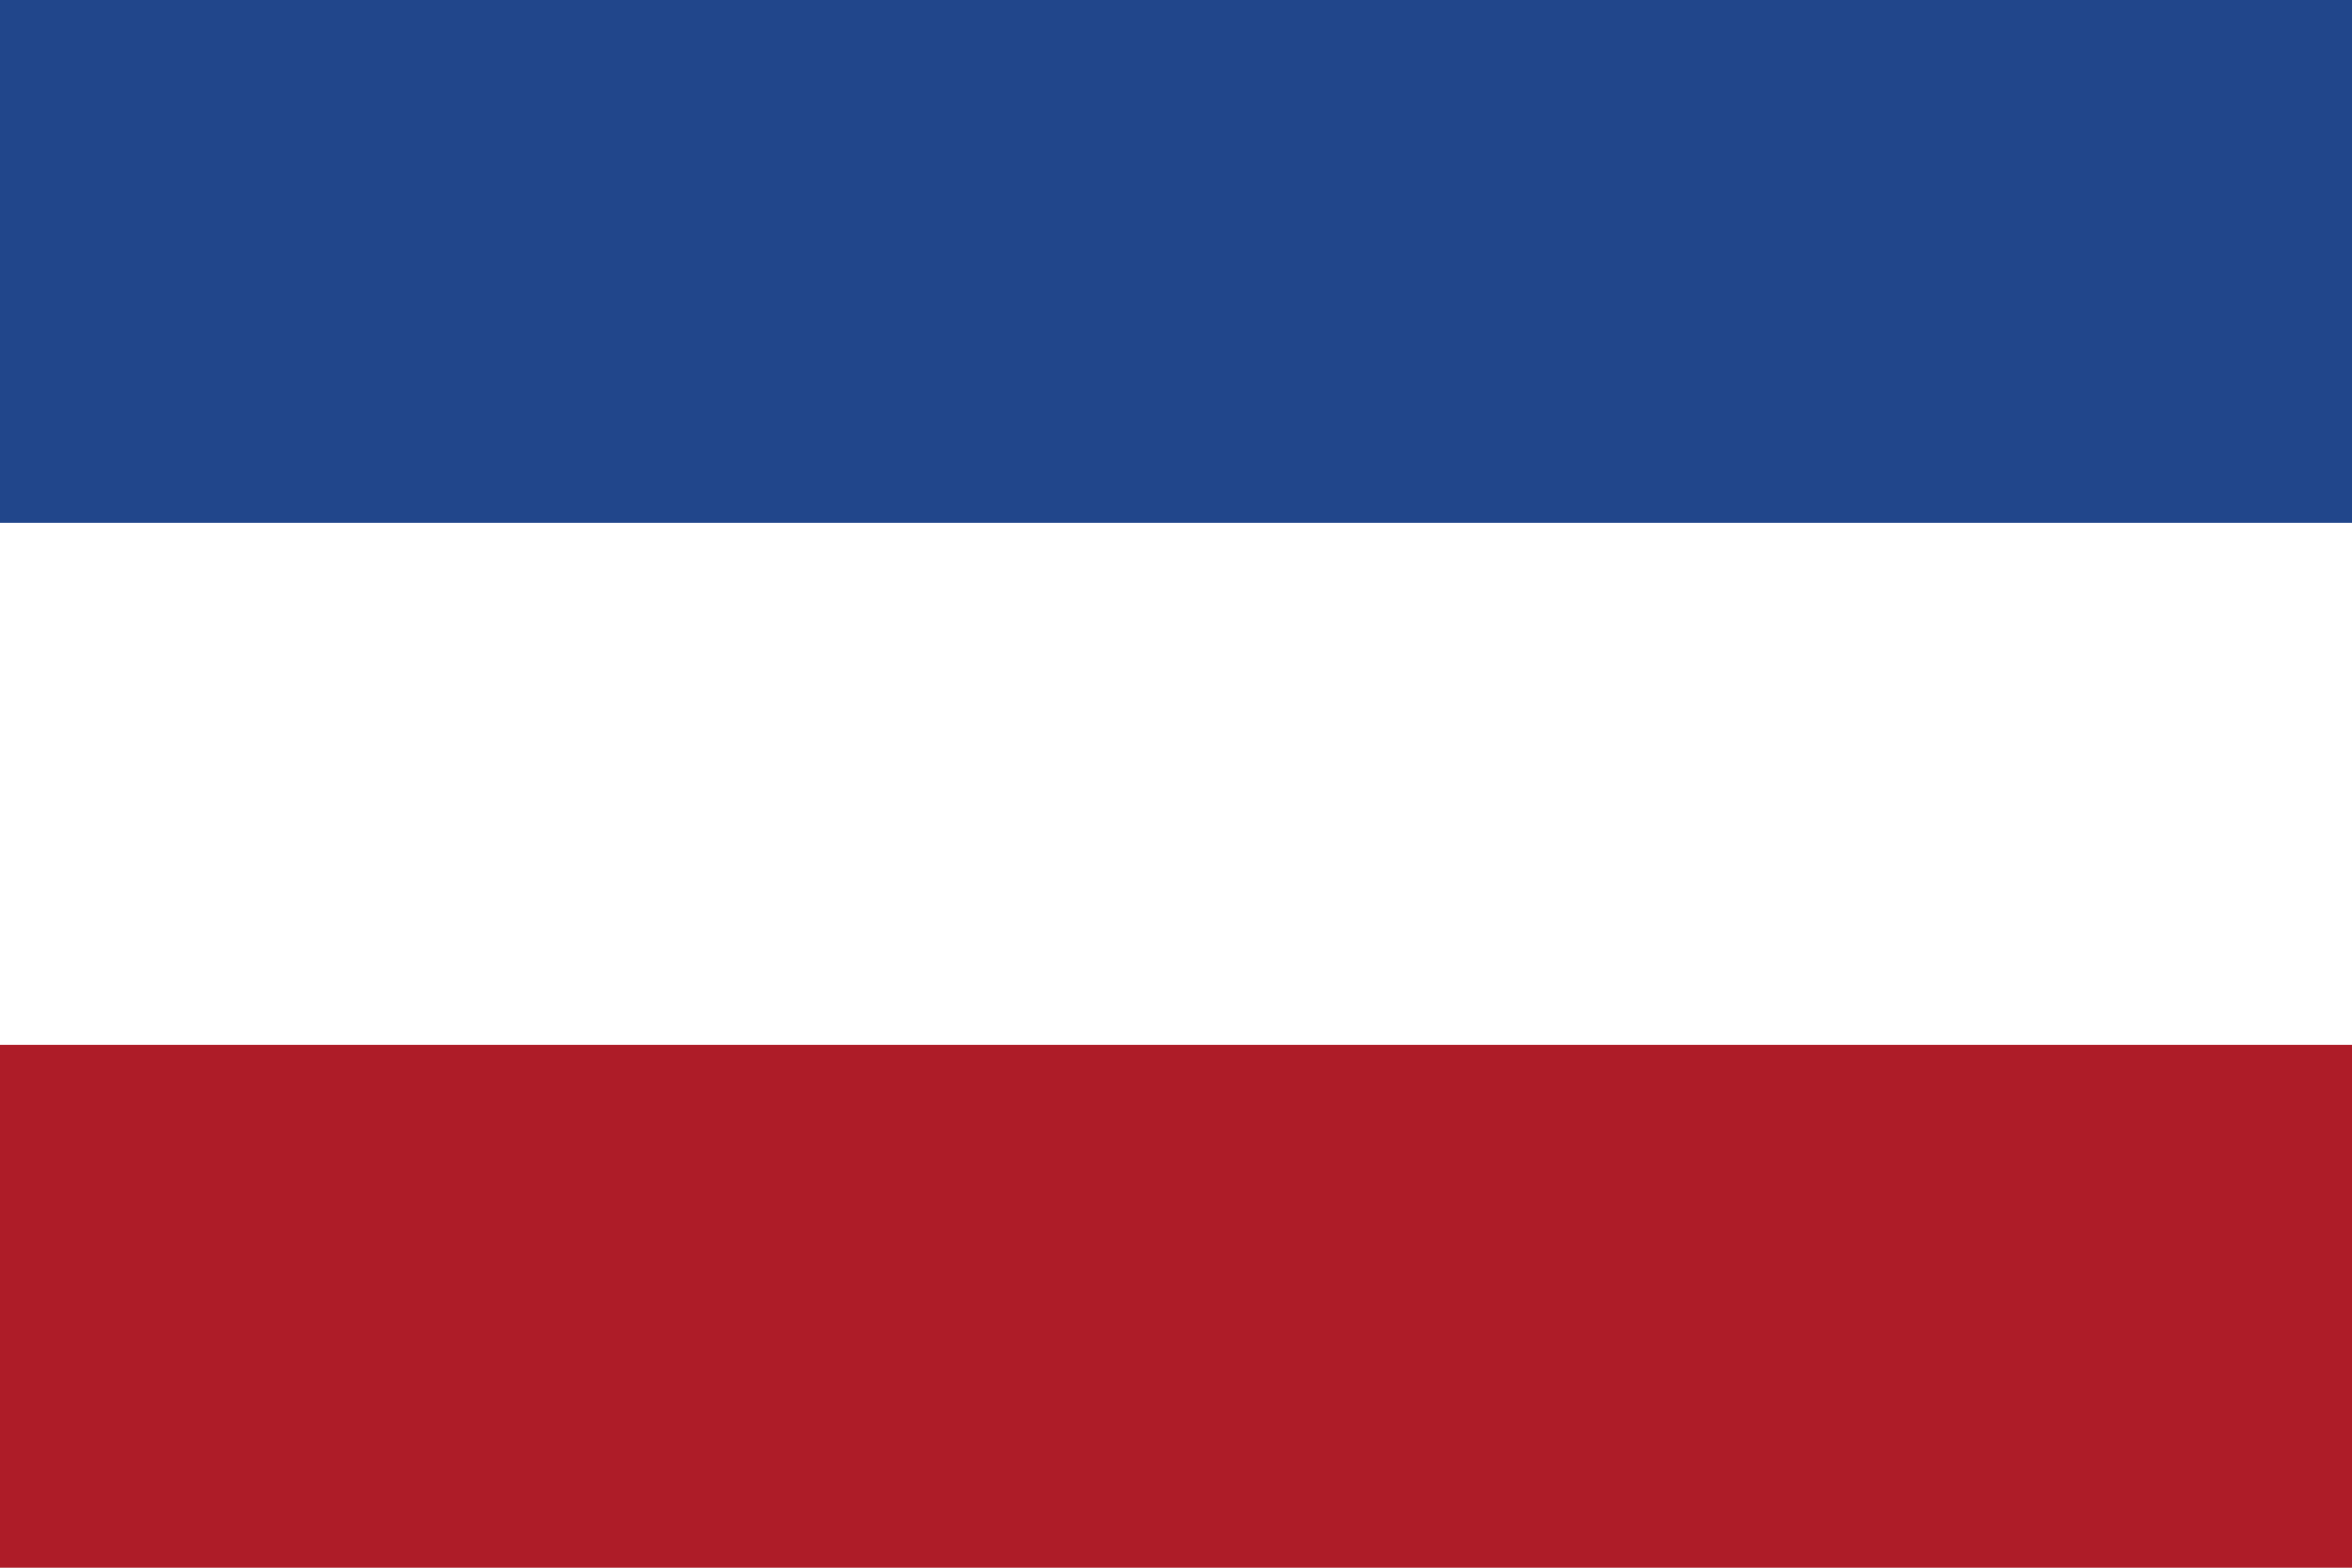
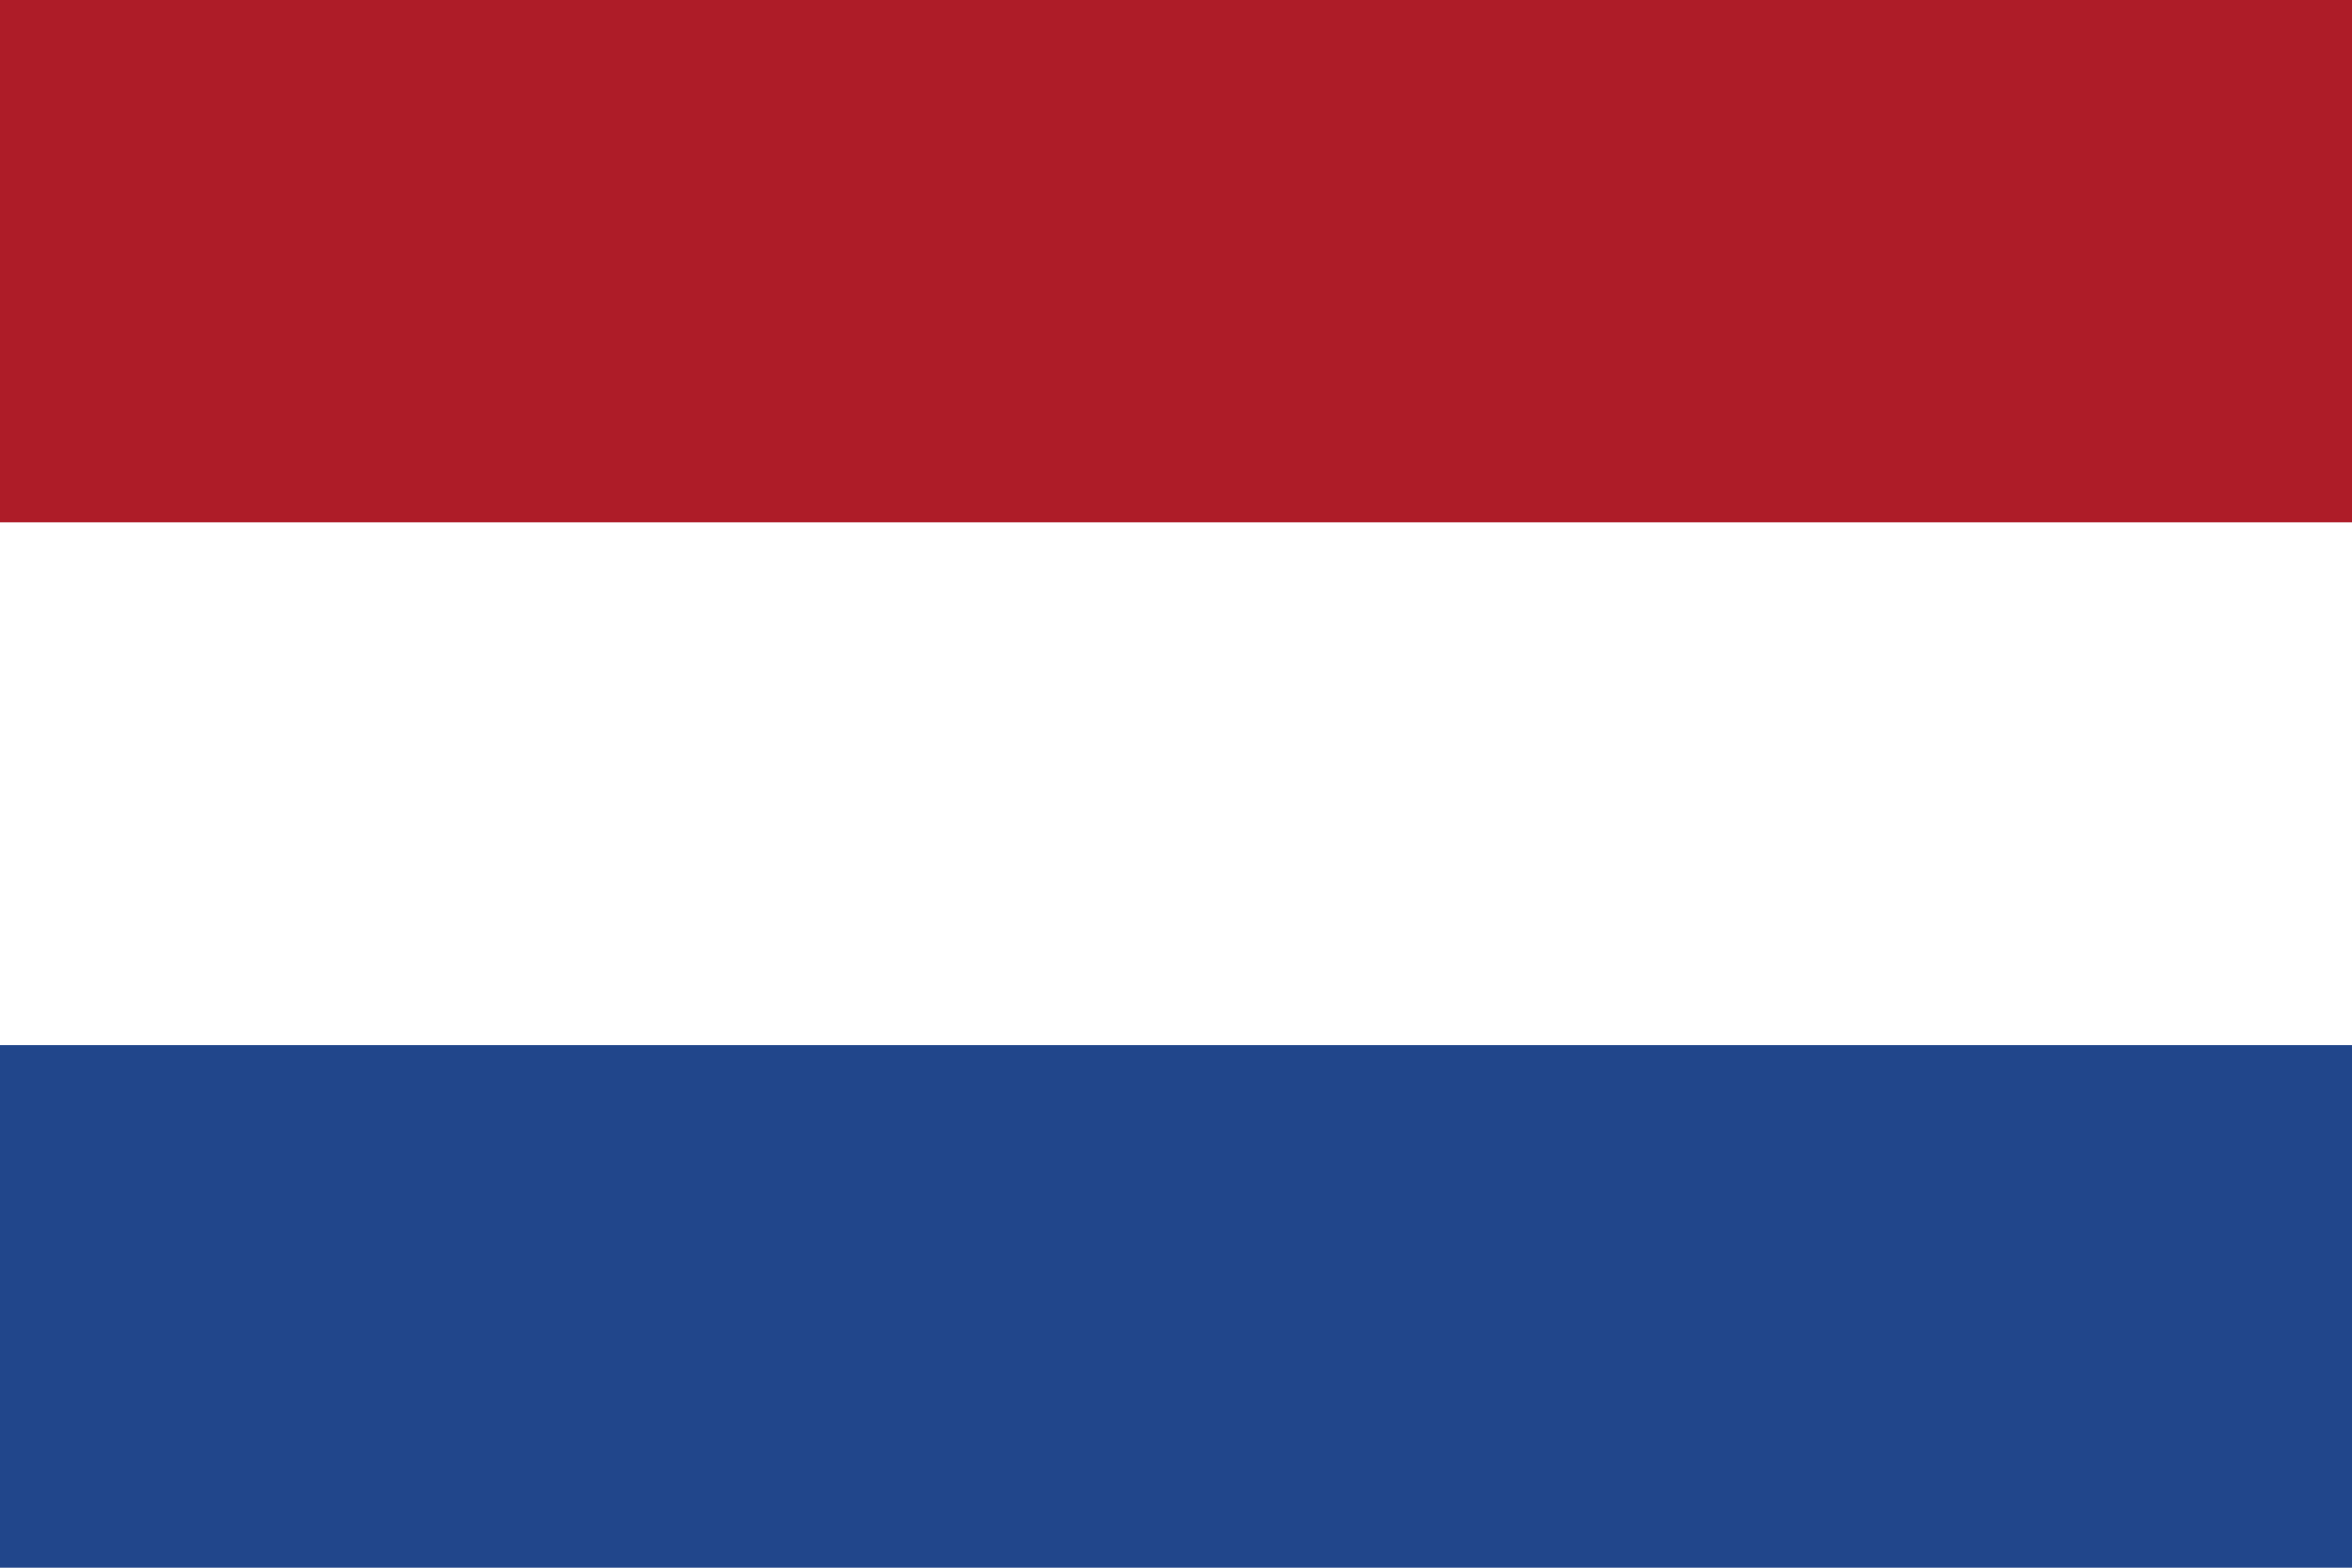
- <svg xmlns="http://www.w3.org/2000/svg" width="900" height="600" viewBox="0 0 3 2">
-   <rect width="3" height="2" fill="#AE1C28" />
-   <rect width="3" height="1.333" fill="#FFFFFF" />
-   <rect width="3" height="0.667" fill="#21468B" />
+ <svg xmlns="http://www.w3.org/2000/svg" width="9" height="6" viewBox="0 0 9 6">
+   <rect width="9" height="2" fill="#AE1C28" />
+   <rect y="2" width="9" height="2" fill="#FFFFFF" />
+   <rect y="4" width="9" height="2" fill="#21468B" />
</svg>
